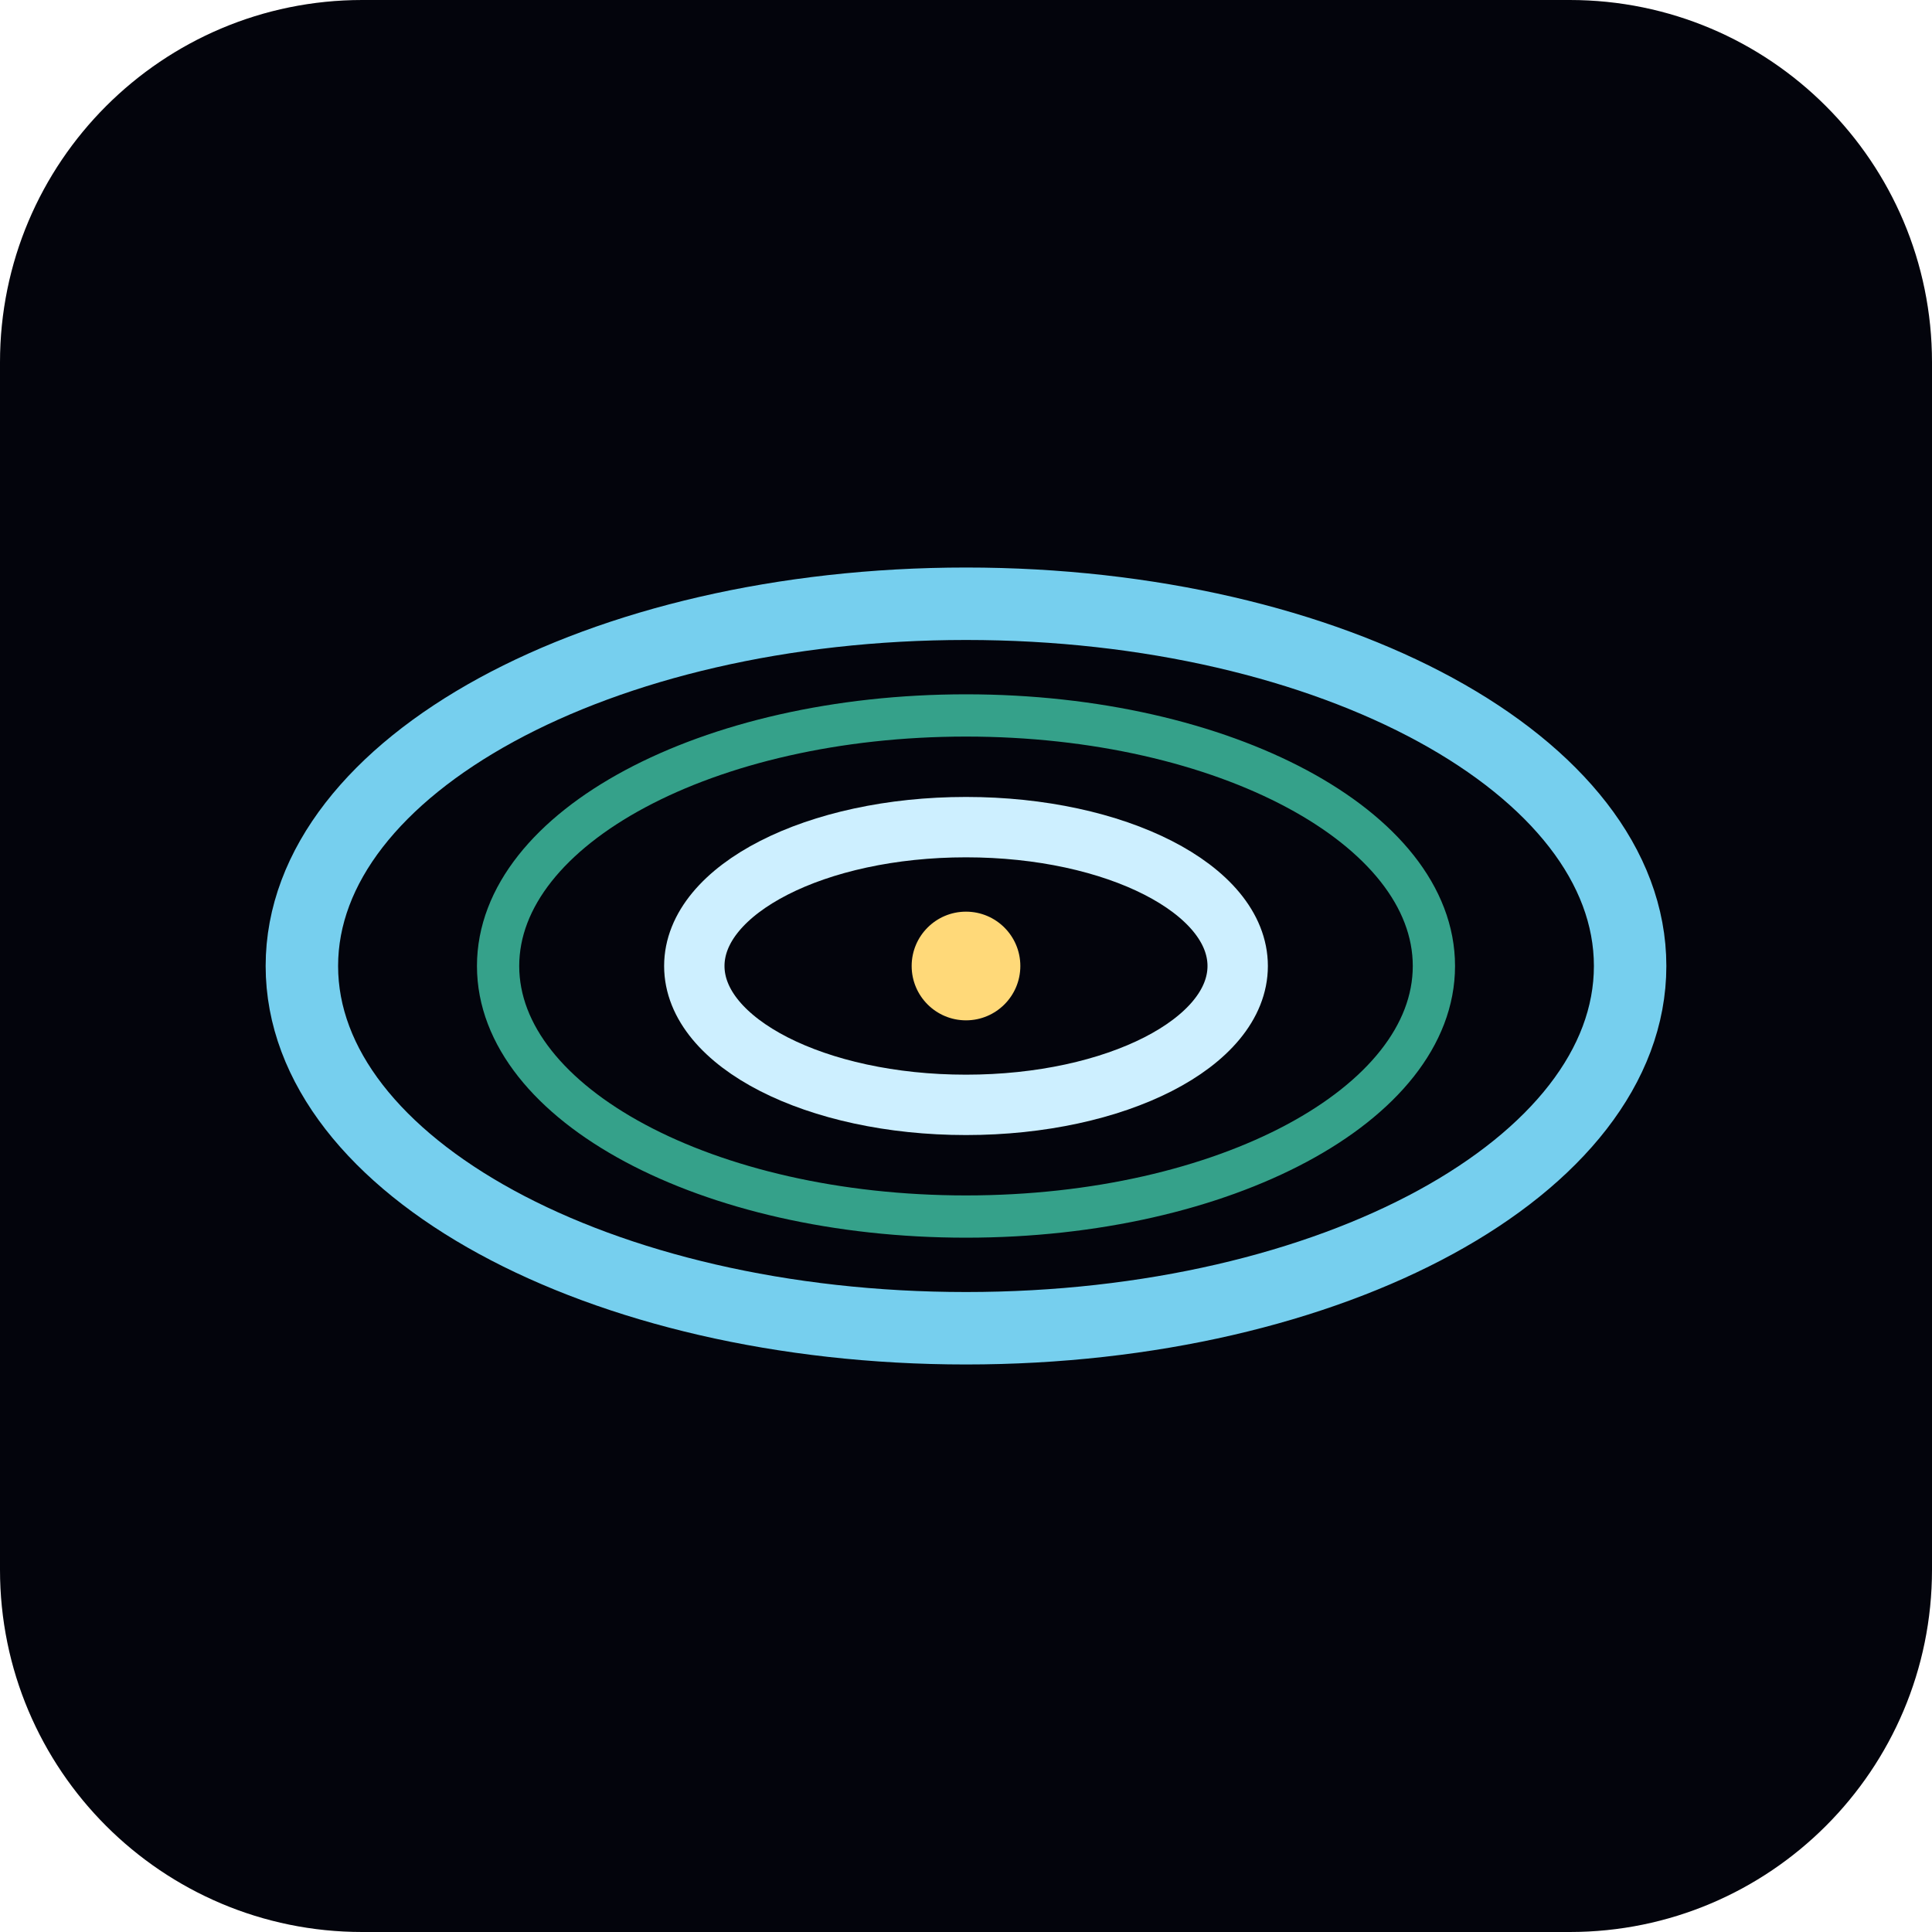
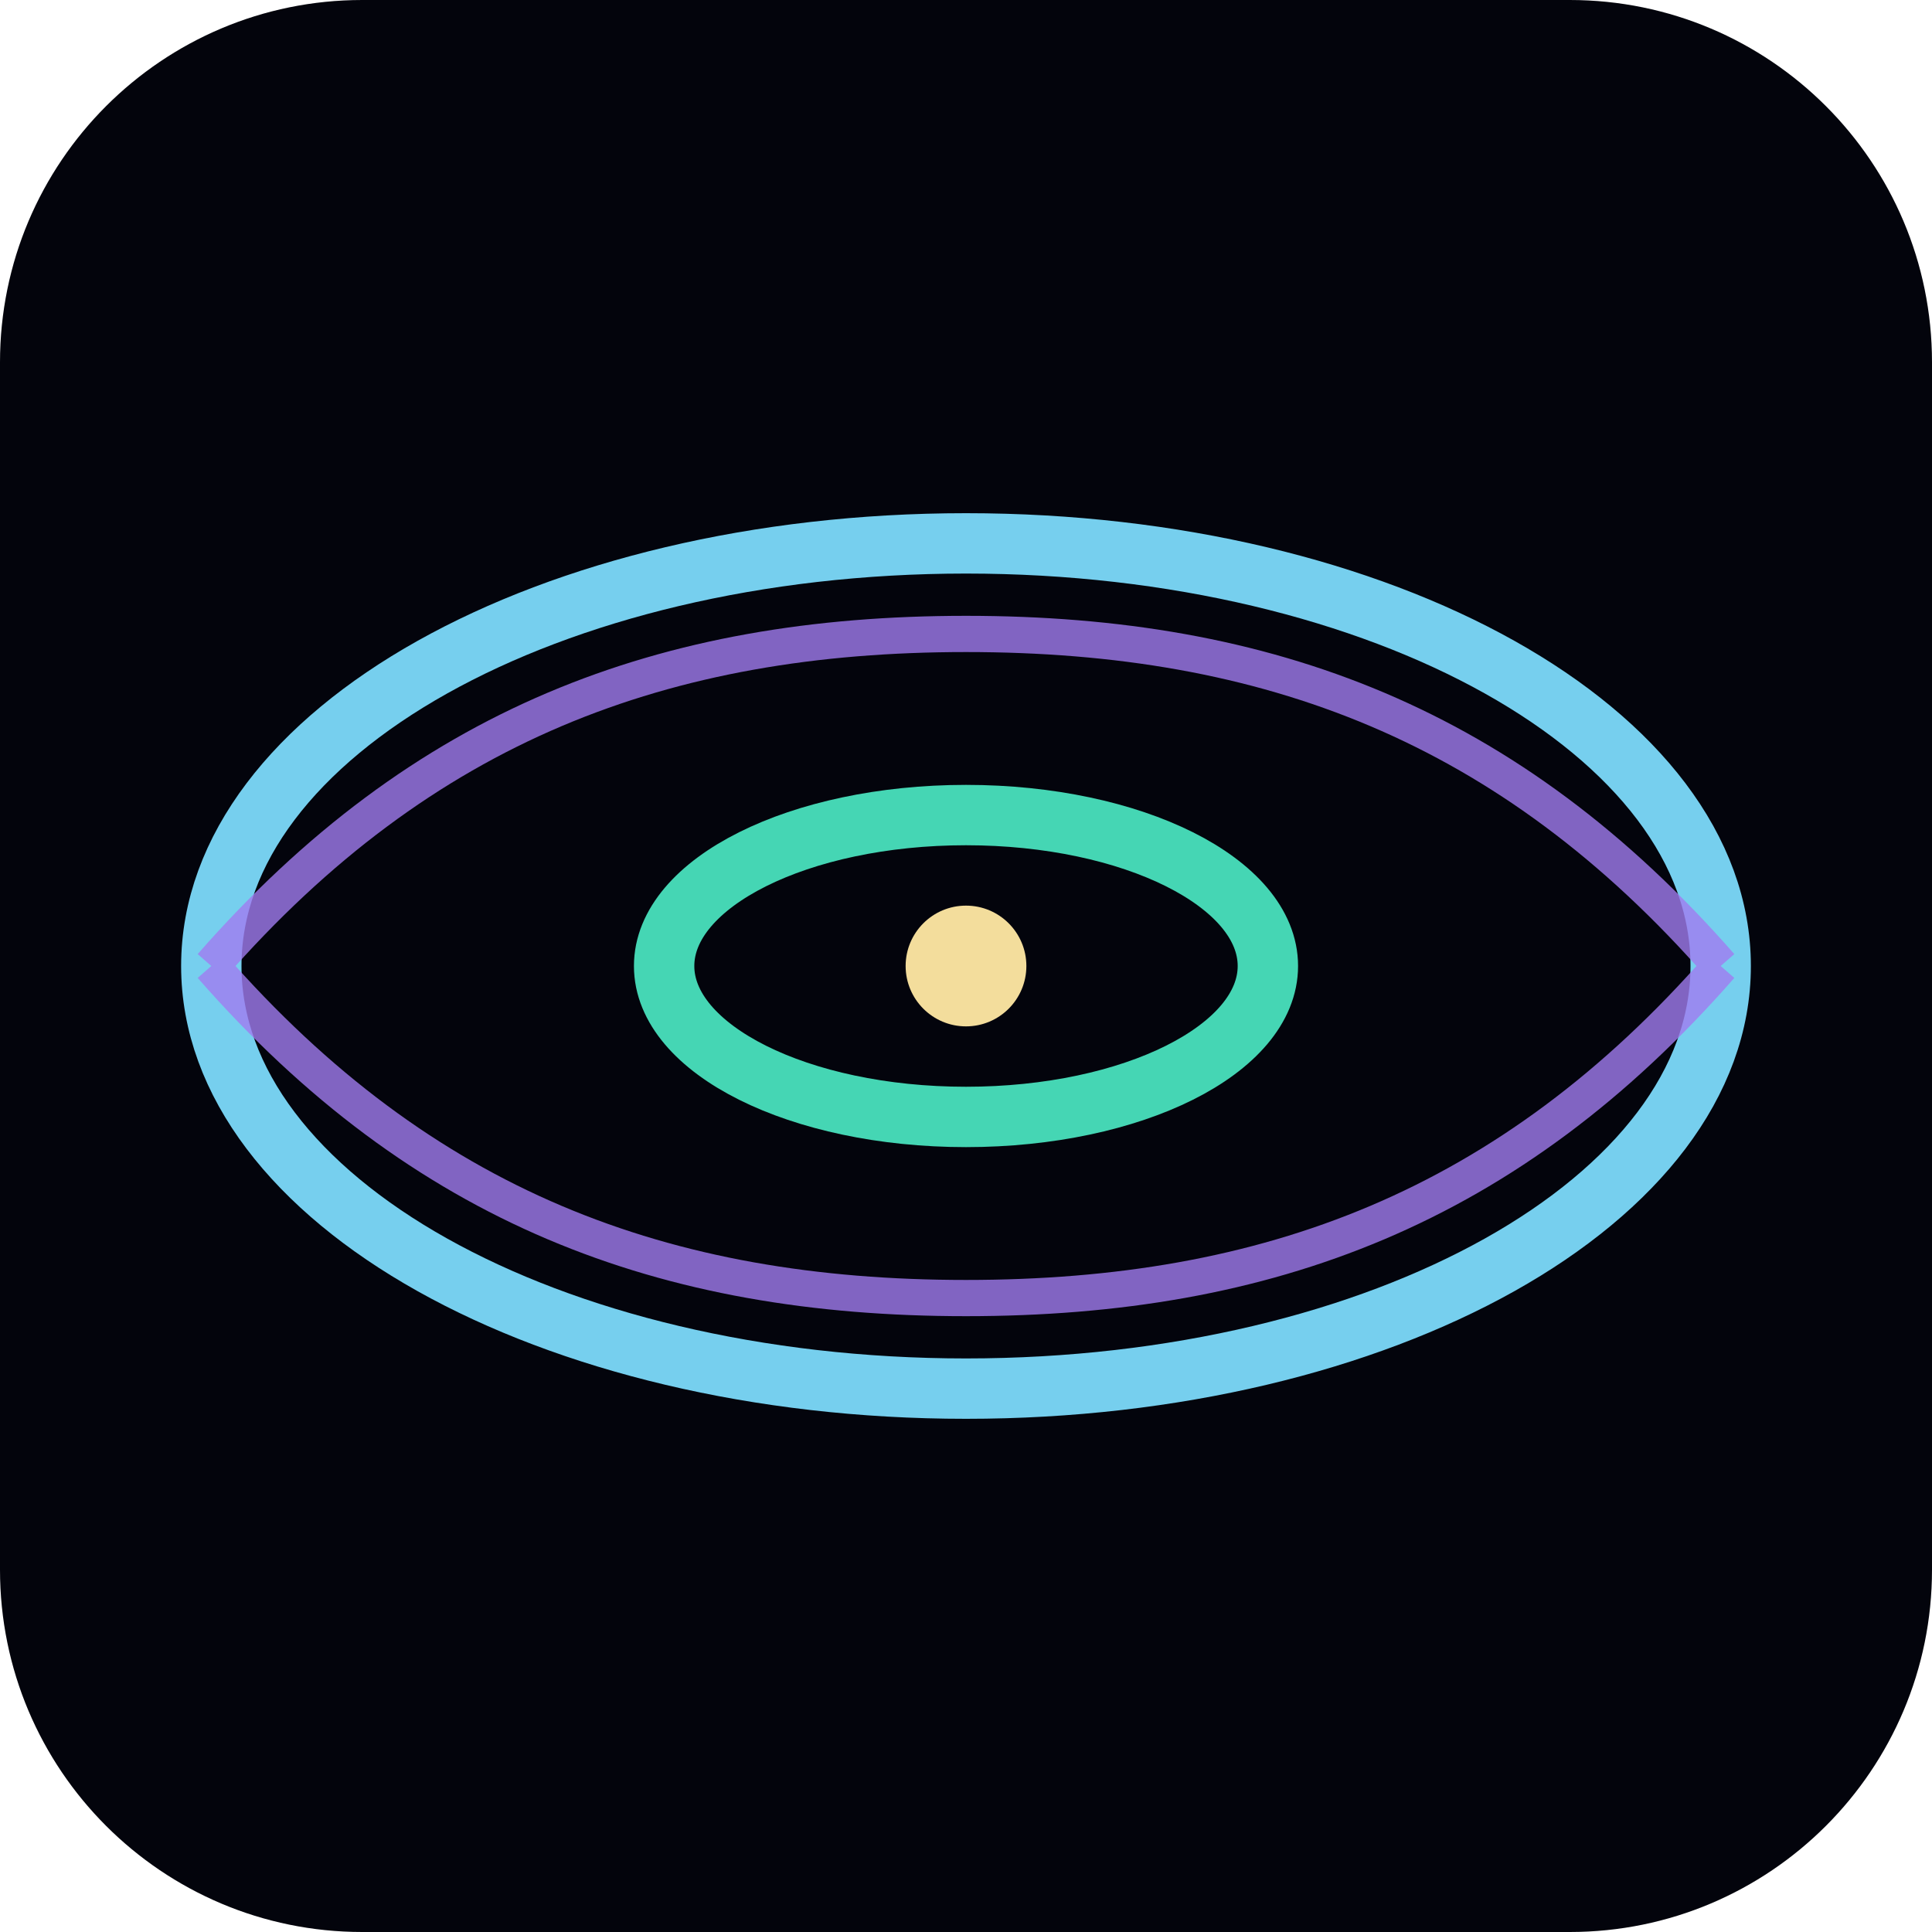
- <svg xmlns="http://www.w3.org/2000/svg" viewBox="0 0 64 64" role="img" aria-label="A torus seen at an angle">
+ <svg xmlns="http://www.w3.org/2000/svg" viewBox="0 0 64 64" role="img" aria-label="Torus mark">
  <rect width="64" height="64" rx="12" fill="#03040c" />
-   <g fill="none" stroke="#76cfee" stroke-width="2.4">
-     <ellipse cx="32" cy="32" rx="22" ry="12" />
-   </g>
-   <g fill="none" stroke="#cdefff" stroke-width="2">
-     <ellipse cx="32" cy="32" rx="9" ry="4.6" />
-   </g>
-   <g fill="none" stroke="#45d6b4" stroke-width="1.4" opacity="0.75">
-     <ellipse cx="32" cy="32" rx="15.5" ry="8.3" />
-   </g>
-   <circle cx="32" cy="32" r="1.8" fill="#ffd979" />
+   <ellipse cx="32" cy="32" rx="25" ry="14" fill="none" stroke="#76cfee" stroke-width="2" />
+   <ellipse cx="32" cy="32" rx="10" ry="5" fill="none" stroke="#45d6b4" stroke-width="2" />
+   <path d="M7 32c7-8 15-11 25-11s18 3 25 11M7 32c7 8 15 11 25 11s18-3 25-11" fill="none" stroke="#a07cf0" stroke-width="1.2" opacity=".8" />
+   <circle cx="32" cy="32" r="2" fill="#f3dd9c" />
</svg>
